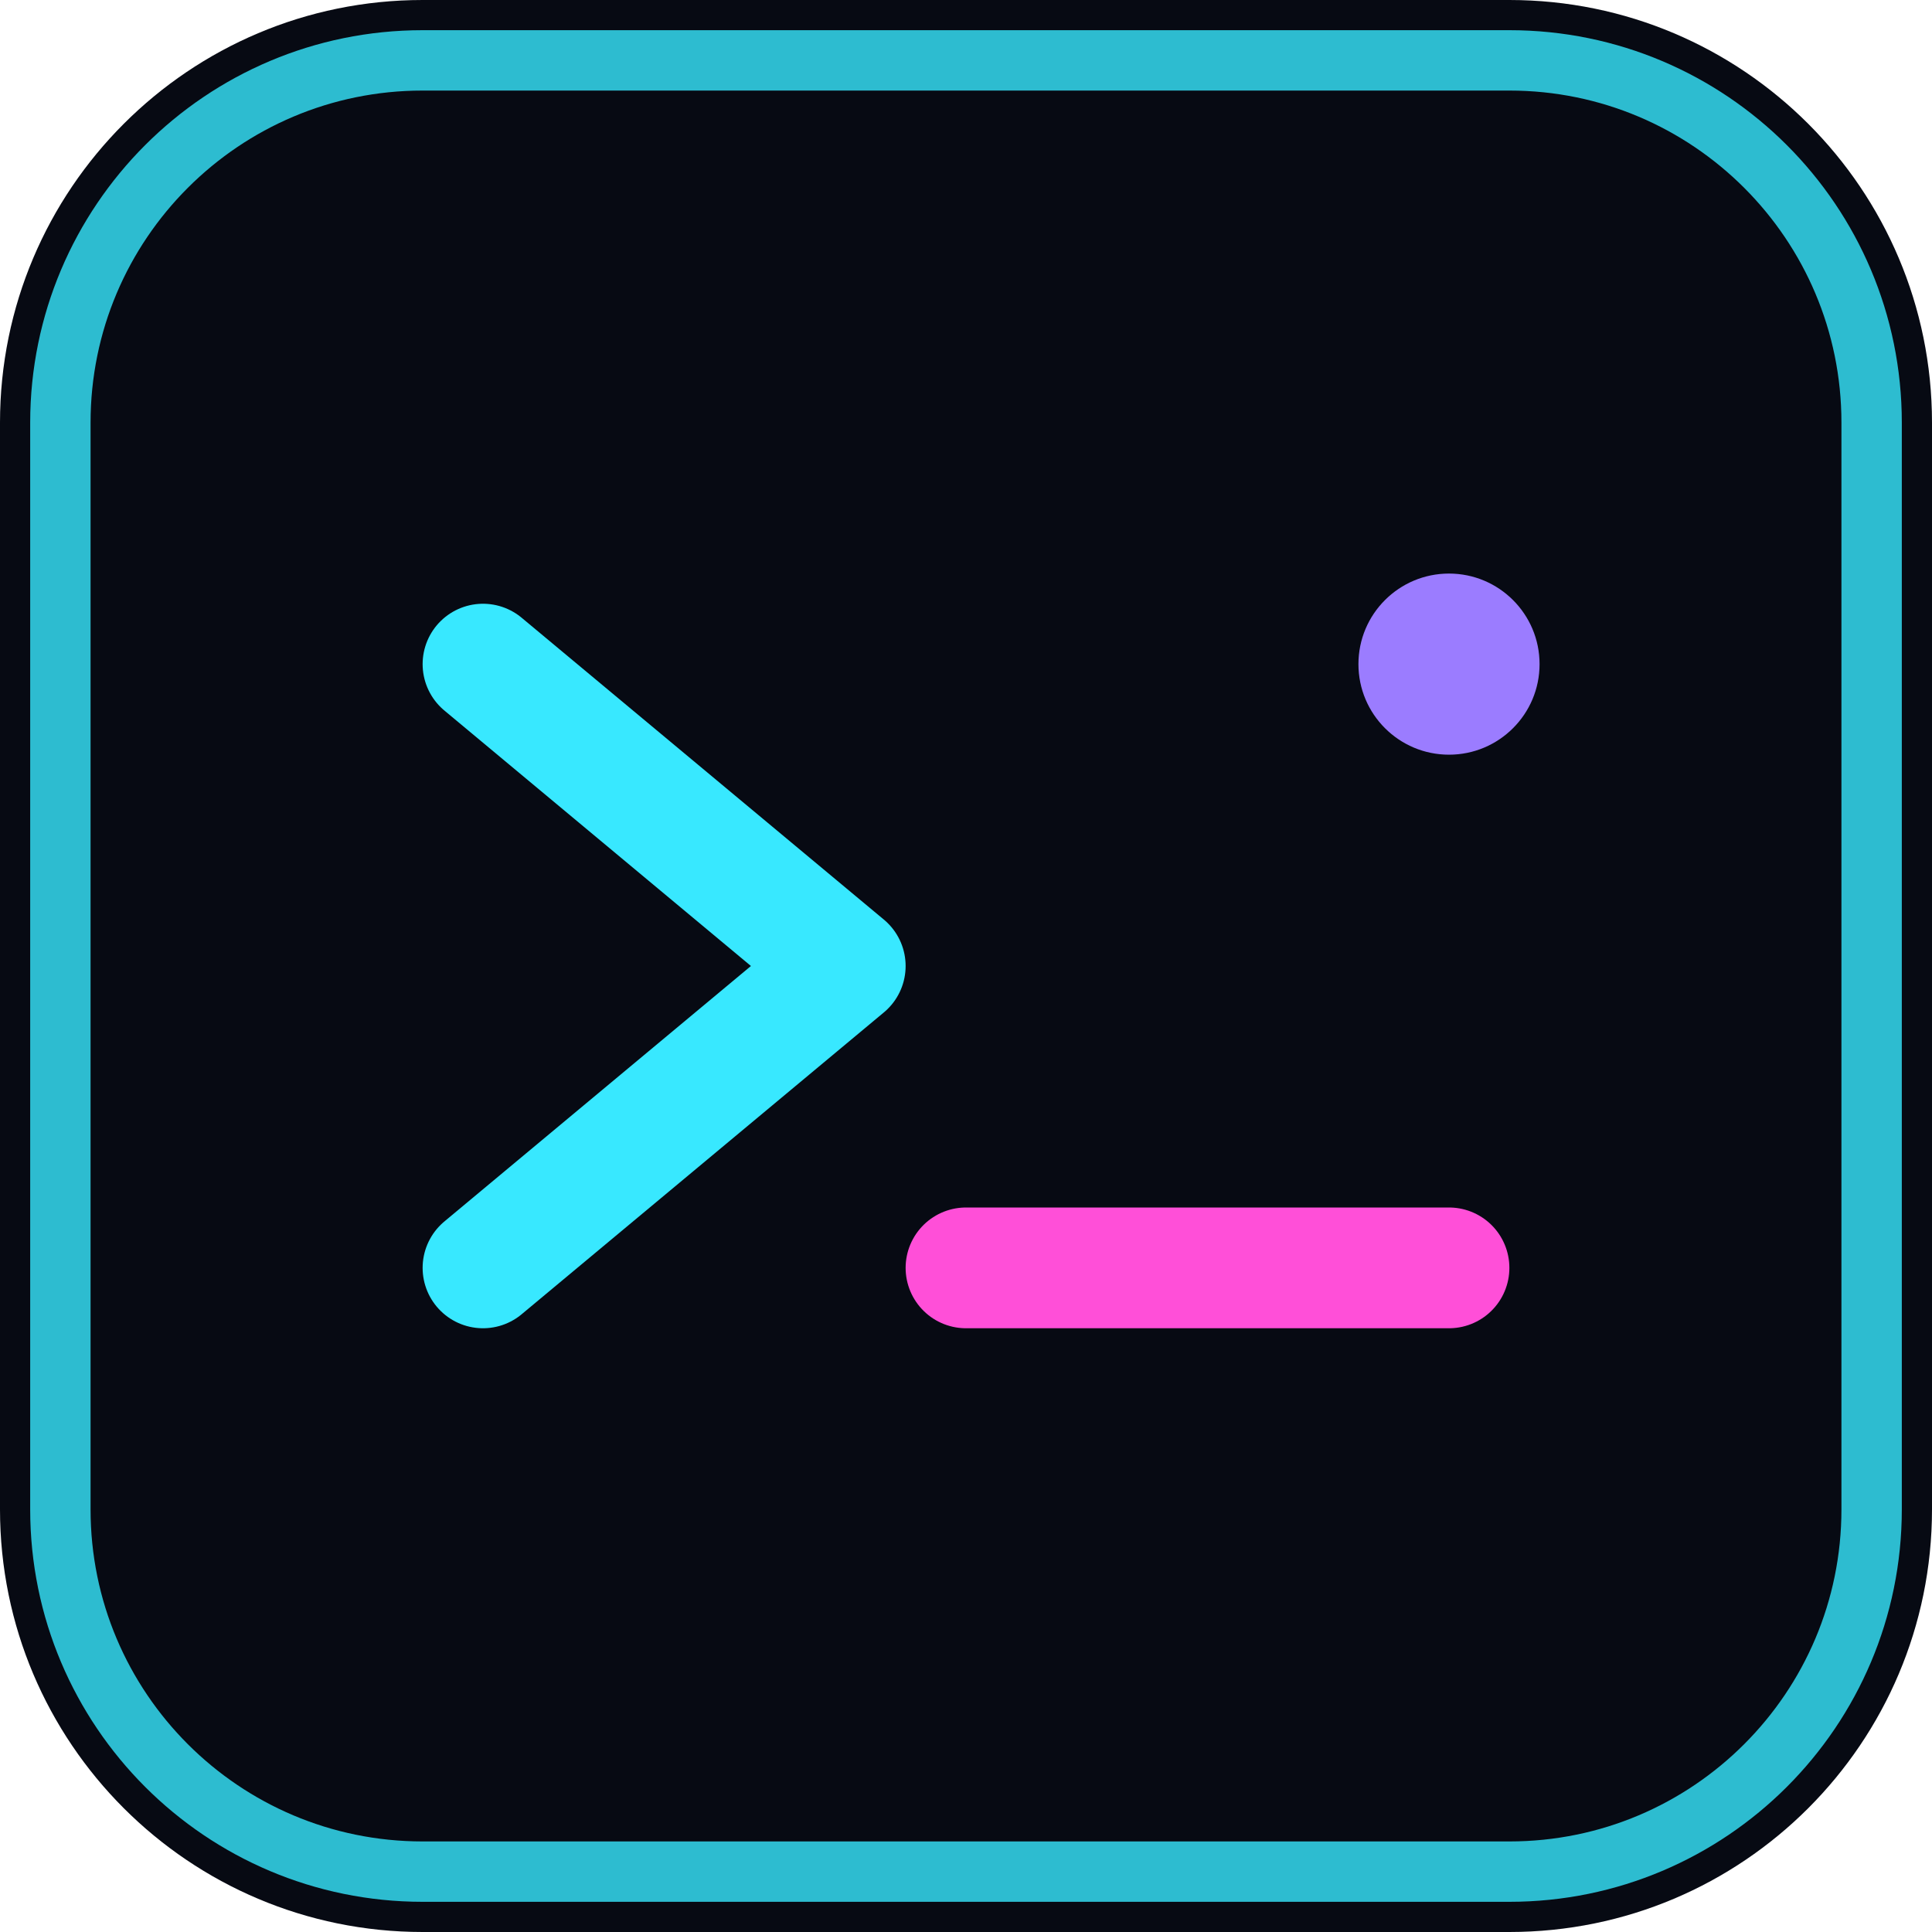
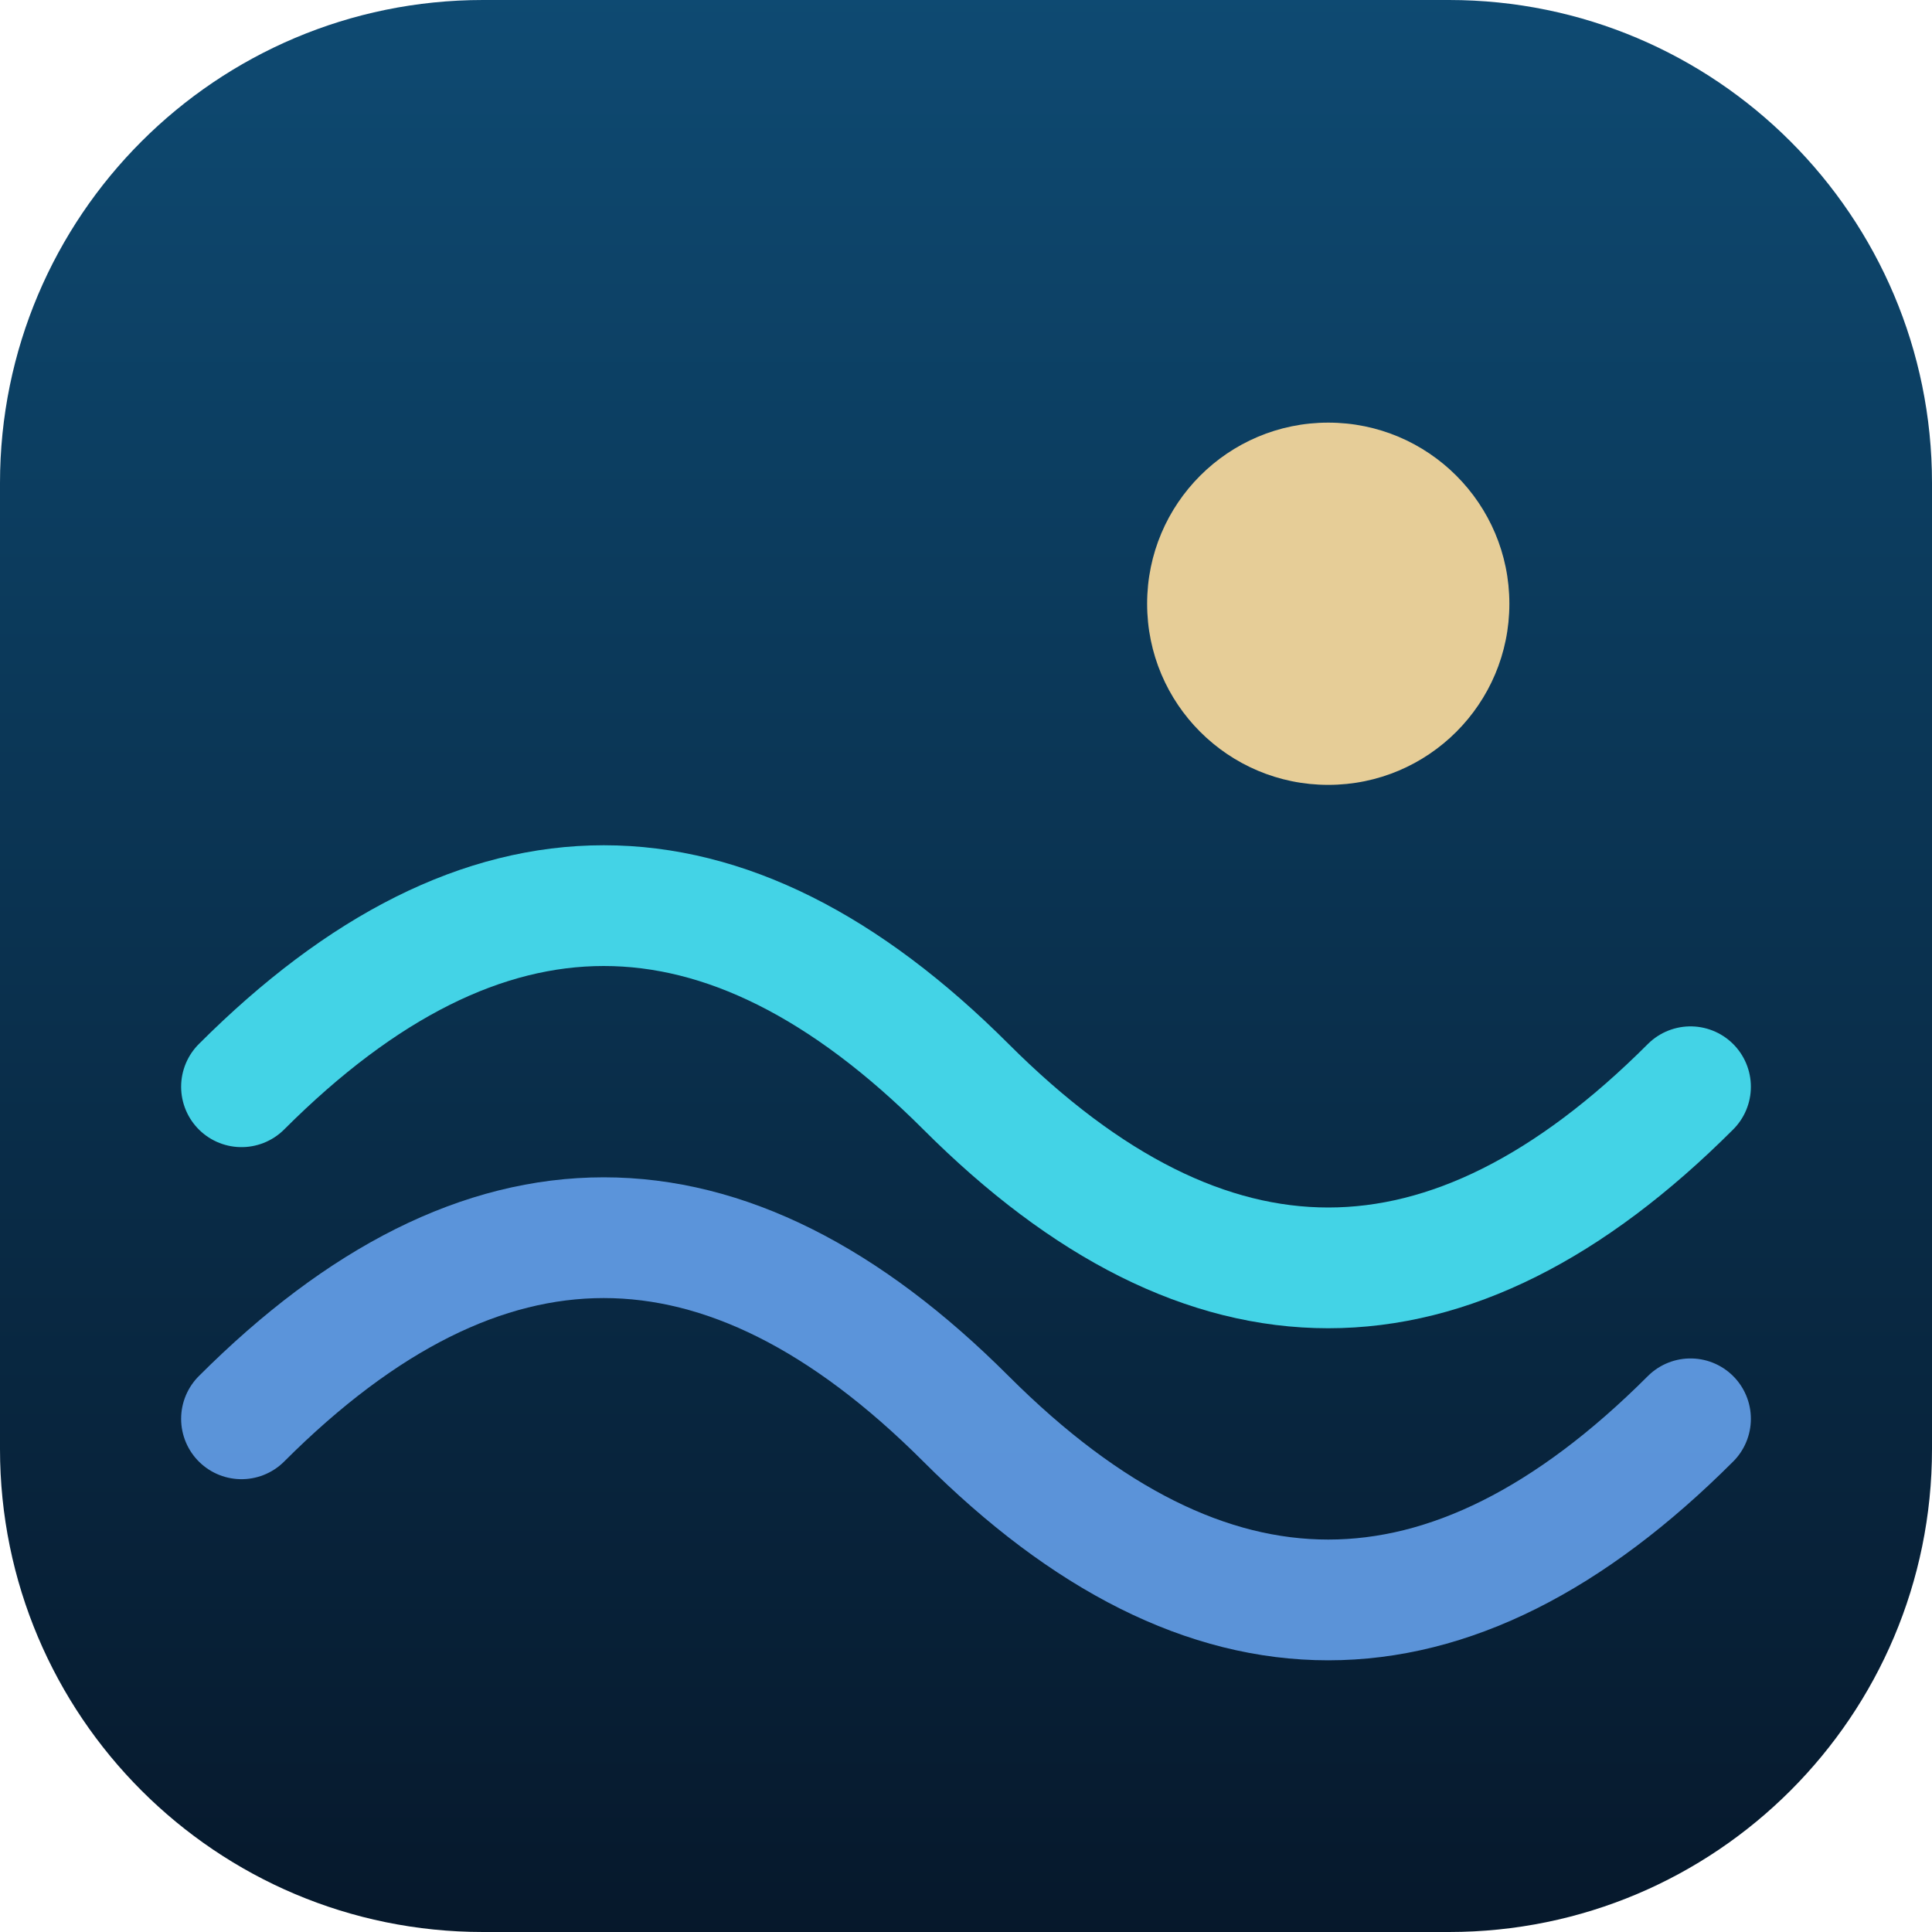
<svg xmlns="http://www.w3.org/2000/svg" viewBox="0 0 64 64" fill="none">
-   <rect width="64" height="64" rx="14" fill="#070A13" />
-   <rect x="2" y="2" width="60" height="60" rx="12" stroke="#38E8FF" stroke-width="2" stroke-opacity="0.8" />
-   <path d="M16 22L28 32L16 42" stroke="#38E8FF" stroke-width="4" stroke-linecap="round" stroke-linejoin="round" />
-   <line x1="32" y1="42" x2="48" y2="42" stroke="#FF4FD8" stroke-width="4" stroke-linecap="round" />
-   <circle cx="48" cy="22" r="3" fill="#9B7CFF" />
+   <defs>
+     <linearGradient id="sea" x1="0" y1="0" x2="0" y2="1">
+       <stop offset="0" stop-color="#0E4A72" />
+       <stop offset="1" stop-color="#06182B" />
+     </linearGradient>
+   </defs>
+   <rect width="64" height="64" rx="16" fill="url(#sea)" />
+   <circle cx="44" cy="20" r="6" fill="#F0D49A" opacity="0.95" />
+   <path d="M8 36 C 16 28, 24 28, 32 36 S 48 44, 56 36" stroke="#43D3E6" stroke-width="4" stroke-linecap="round" />
+   <path d="M8 47 C 16 39, 24 39, 32 47 S 48 55, 56 47" stroke="#6AA7F5" stroke-width="4" stroke-linecap="round" opacity="0.85" />
</svg>
